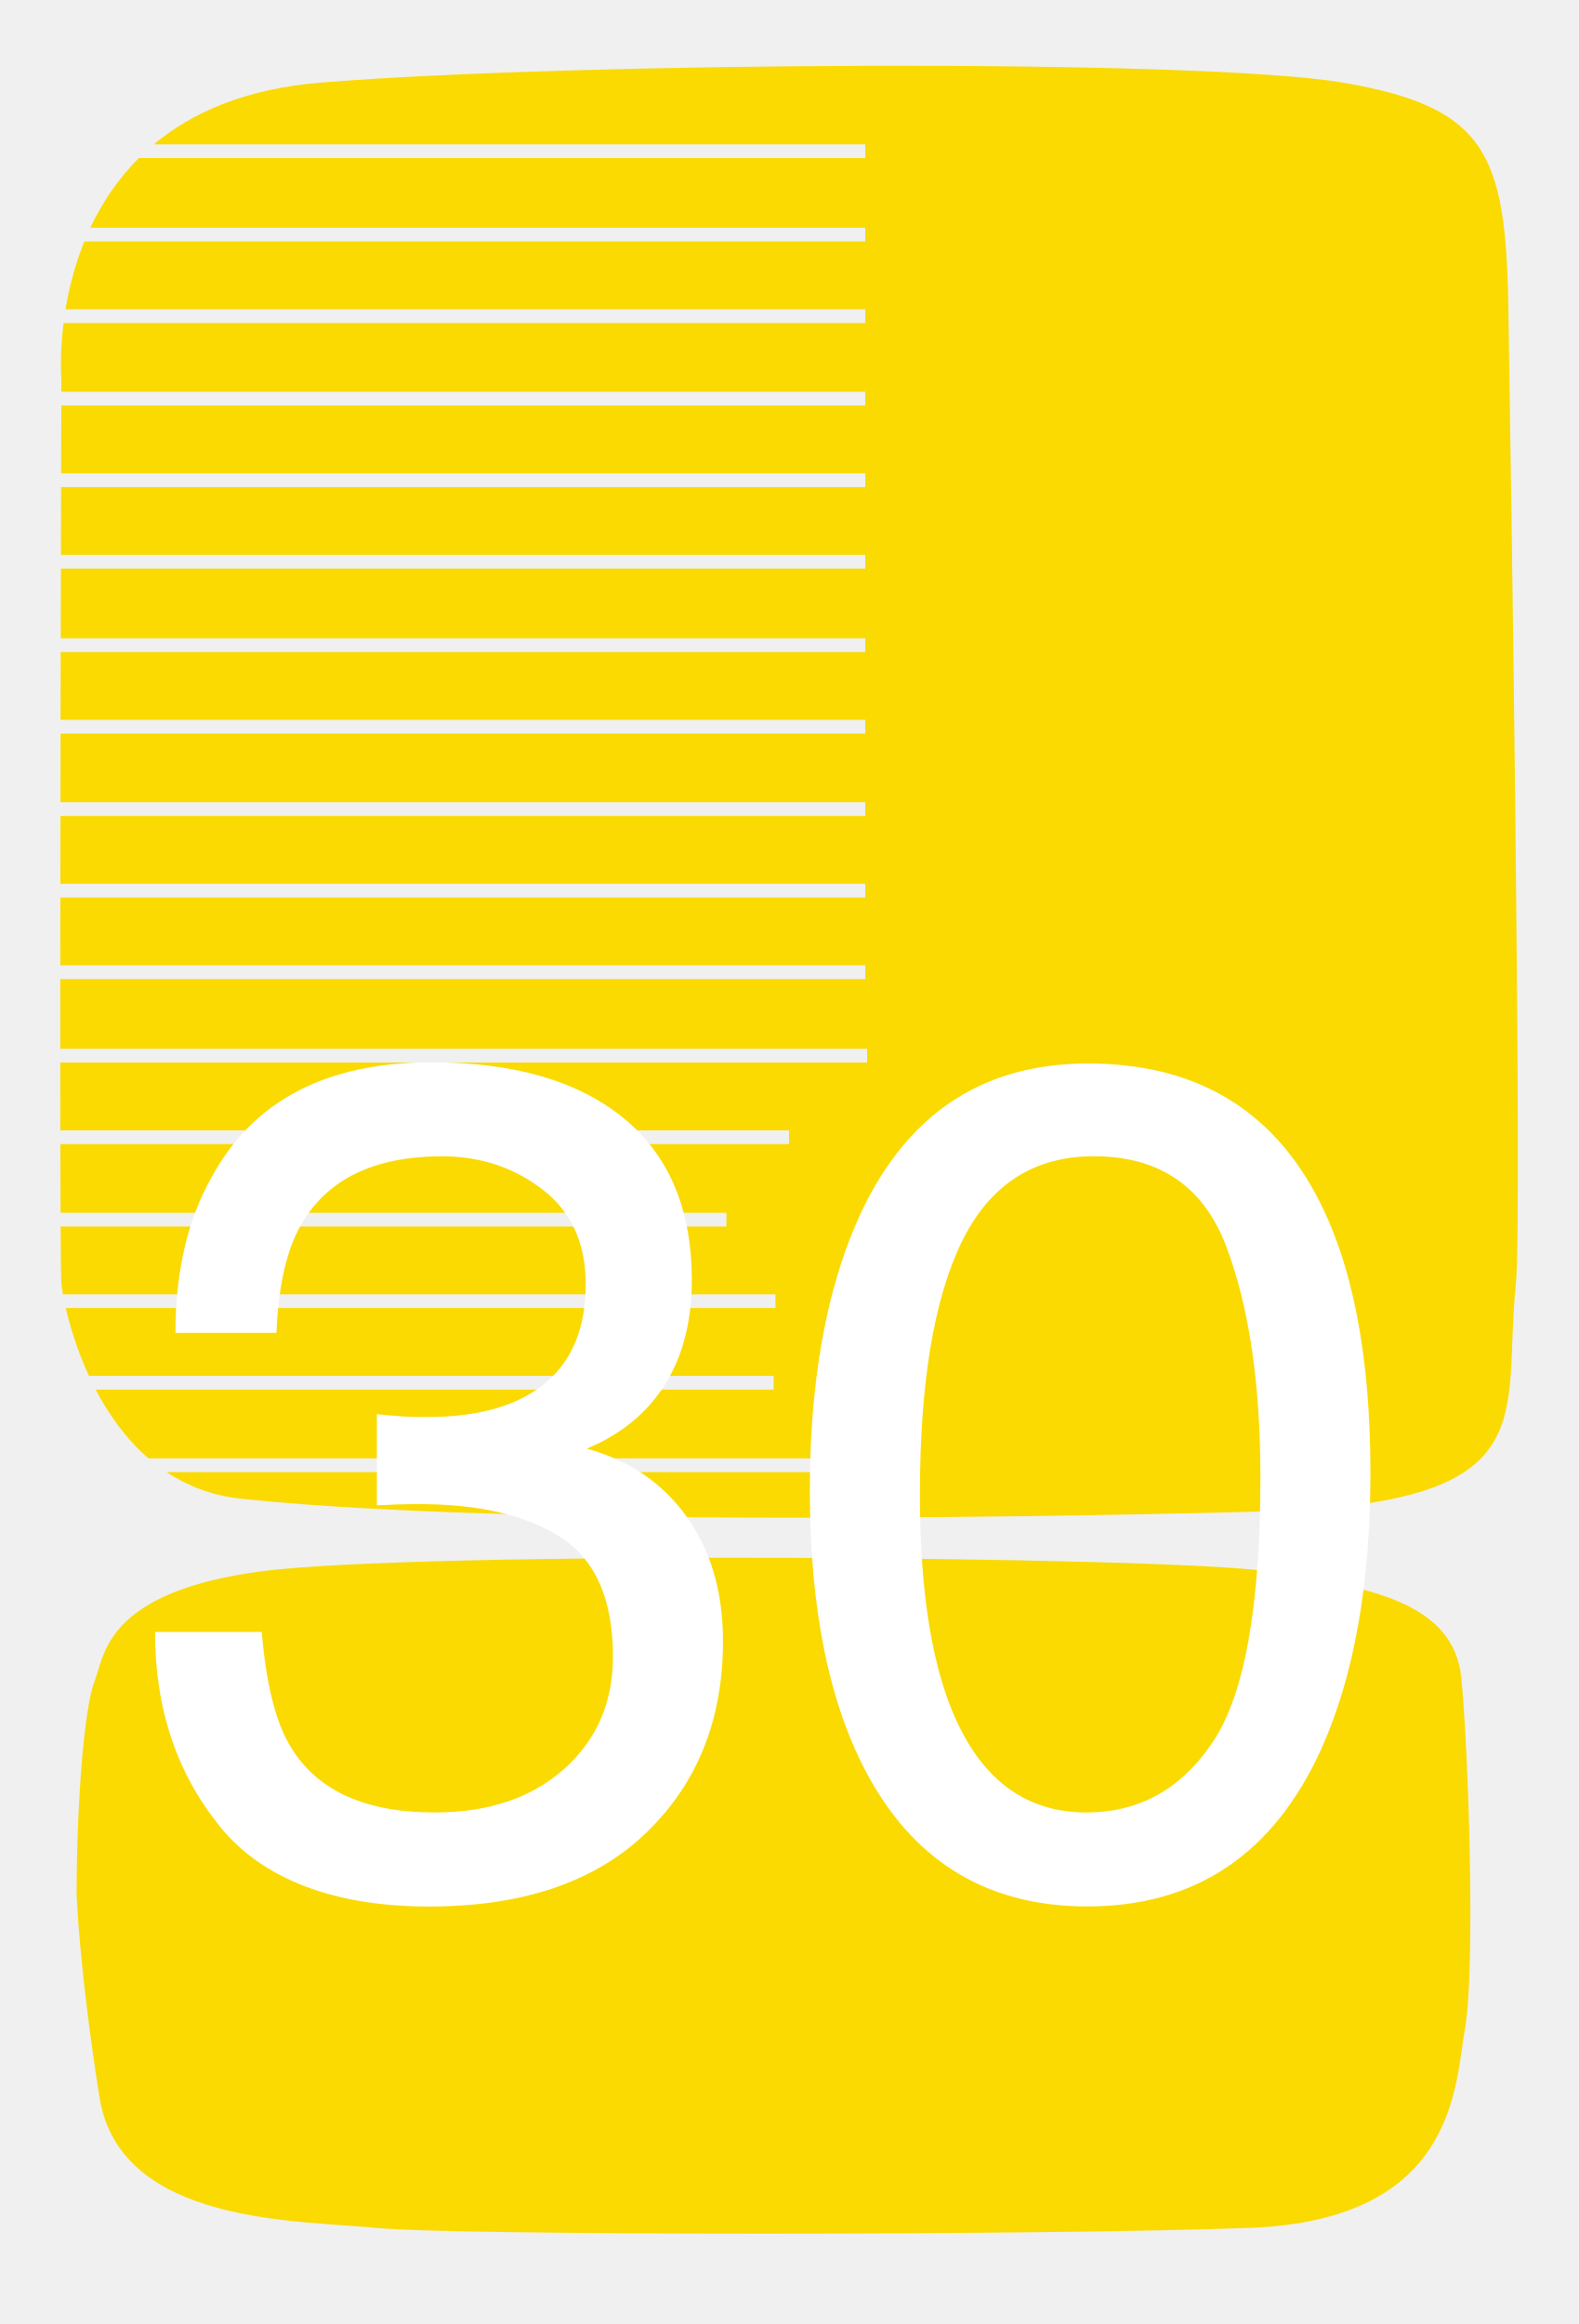
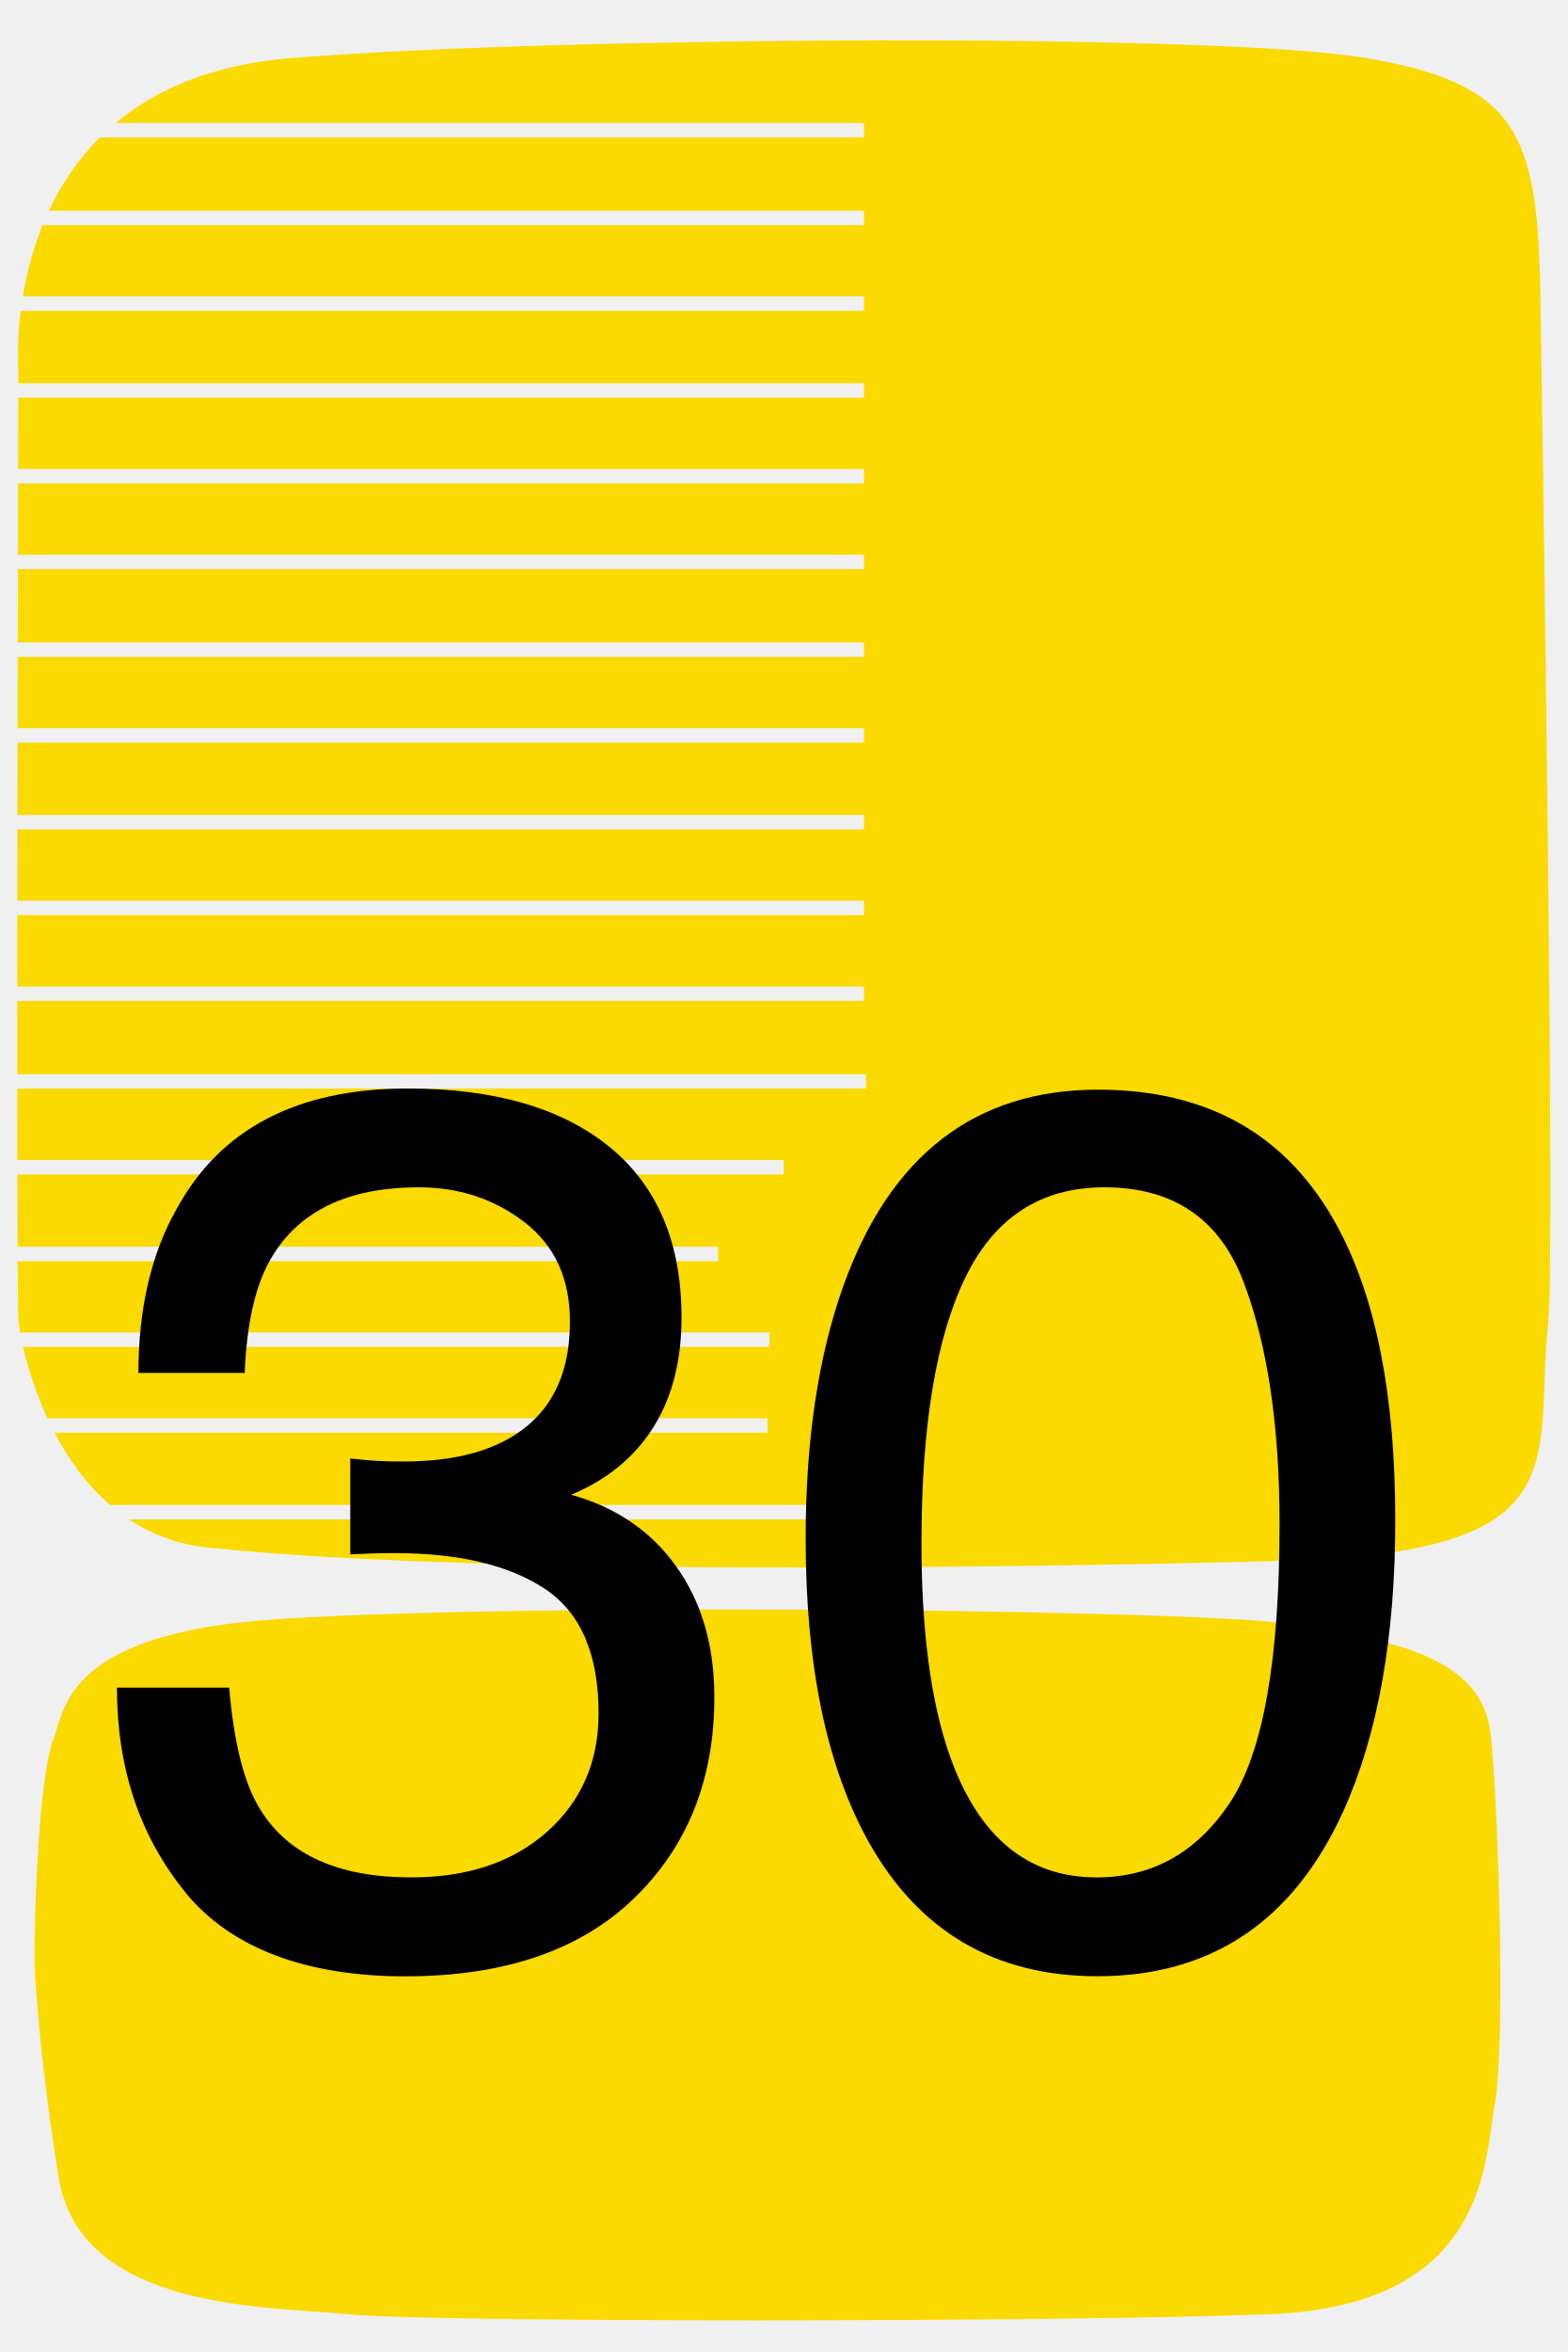
- <svg xmlns="http://www.w3.org/2000/svg" width="36" height="53" viewBox="0 0 36 53" fill="none">
-   <g clip-path="url(#clip0_612_7364)">
-     <path d="M1.748 43.206C1.748 41.143 1.921 38.938 2.153 38.354C2.385 37.769 2.379 36.324 5.917 35.84C9.454 35.356 26.763 35.489 28.962 35.84C31.163 36.191 33.16 36.512 33.334 38.267C33.508 40.021 33.652 44.961 33.42 46.247C33.188 47.533 33.246 50.632 28.499 50.808C23.75 50.983 10.317 50.983 8.58 50.808C6.843 50.632 2.732 50.749 2.269 47.826C1.806 44.903 1.748 43.207 1.748 43.207V43.206Z" fill="#FADA00" />
-     <path d="M34.406 6.972C34.348 3.493 33.884 2.441 30.642 1.886C27.4 1.329 13.033 1.416 7.307 1.885C5.595 2.025 4.377 2.568 3.51 3.291H19.738V3.604H3.168C2.677 4.093 2.32 4.643 2.061 5.193H19.738V5.507H1.924C1.703 6.051 1.572 6.584 1.495 7.053H19.738V7.367H1.45C1.357 8.117 1.4 8.635 1.4 8.635C1.4 8.635 1.4 8.74 1.4 8.934H19.738V9.247H1.399C1.399 9.619 1.397 10.148 1.394 10.794H19.738V11.107H1.394C1.393 11.574 1.392 12.094 1.391 12.653H19.738V12.967H1.39C1.389 13.47 1.387 14.003 1.386 14.556H19.738V14.869H1.385C1.385 15.371 1.383 15.889 1.382 16.416H19.738V16.729H1.382C1.382 17.245 1.38 17.769 1.38 18.296H19.738V18.609H1.38C1.38 19.126 1.378 19.643 1.377 20.156H19.738V20.469H1.377C1.377 20.992 1.377 21.51 1.376 22.016H19.738V22.329H1.375C1.375 22.875 1.375 23.407 1.375 23.918H19.78V24.231H1.375C1.375 24.776 1.375 25.296 1.376 25.778H17.999V26.091H1.377C1.377 26.681 1.38 27.209 1.382 27.658H16.571V27.971H1.383C1.387 28.71 1.393 29.178 1.401 29.268C1.407 29.326 1.418 29.411 1.436 29.518H17.689V29.831H1.501C1.595 30.24 1.761 30.797 2.03 31.378H17.647V31.691H2.183C2.476 32.251 2.869 32.81 3.387 33.258H18.558V33.572H3.8C4.27 33.883 4.825 34.105 5.483 34.177C12.576 34.937 28.789 34.47 28.789 34.47H29.021C35.332 34.236 34.257 32.318 34.58 29.267C34.727 27.867 34.464 10.441 34.406 6.963V6.972Z" fill="#FADA00" />
-     <path d="M5.018 41.654C4.029 40.439 3.536 38.961 3.536 37.218H5.97C6.074 38.429 6.297 39.309 6.643 39.858C7.246 40.842 8.338 41.334 9.918 41.334C11.143 41.334 12.127 41.003 12.869 40.341C13.611 39.679 13.982 38.825 13.982 37.779C13.982 36.489 13.591 35.587 12.811 35.073C12.03 34.559 10.945 34.302 9.555 34.302C9.4 34.302 9.243 34.305 9.083 34.309C8.922 34.314 8.761 34.321 8.597 34.329V32.251C8.838 32.277 9.042 32.294 9.205 32.304C9.369 32.313 9.546 32.316 9.736 32.316C10.607 32.316 11.323 32.177 11.885 31.898C12.869 31.41 13.361 30.538 13.361 29.284C13.361 28.352 13.032 27.633 12.377 27.128C11.721 26.623 10.957 26.37 10.086 26.37C8.533 26.37 7.459 26.893 6.863 27.938C6.535 28.513 6.35 29.332 6.306 30.396H4.002C4.002 29.002 4.278 27.816 4.83 26.841C5.779 25.098 7.45 24.227 9.839 24.227C11.729 24.227 13.191 24.652 14.228 25.502C15.263 26.351 15.781 27.582 15.781 29.194C15.781 30.344 15.474 31.277 14.862 31.992C14.482 32.436 13.99 32.784 13.386 33.037C14.361 33.306 15.122 33.827 15.671 34.598C16.219 35.369 16.492 36.312 16.492 37.428C16.492 39.214 15.91 40.669 14.745 41.793C13.58 42.918 11.928 43.479 9.787 43.479C7.646 43.479 6.005 42.871 5.017 41.656L5.018 41.654Z" fill="white" />
-     <path d="M30.019 27.245C30.848 28.787 31.261 30.9 31.261 33.584C31.261 36.128 30.886 38.232 30.135 39.897C29.048 42.284 27.271 43.477 24.802 43.477C22.576 43.477 20.92 42.502 19.832 40.549C18.927 38.92 18.473 36.733 18.473 33.989C18.473 31.863 18.745 30.038 19.289 28.513C20.307 25.672 22.149 24.253 24.816 24.253C27.215 24.253 28.95 25.251 30.019 27.245ZM27.675 39.713C28.392 38.632 28.751 36.62 28.751 33.675C28.751 31.549 28.492 29.8 27.973 28.428C27.453 27.056 26.448 26.369 24.953 26.369C23.578 26.369 22.573 27.021 21.938 28.323C21.303 29.626 20.984 31.545 20.984 34.081C20.984 35.989 21.188 37.523 21.593 38.682C22.216 40.451 23.279 41.334 24.783 41.334C25.993 41.334 26.957 40.794 27.674 39.714L27.675 39.713Z" fill="white" />
+ <svg xmlns="http://www.w3.org/2000/svg" width="34" height="51" viewBox="0 0 34 51" fill="none">
+   <g clip-path="url(#clip0_612_7365)">
+     <path d="M0.748 42.581C0.748 40.518 0.922 38.312 1.153 37.728C1.385 37.143 1.379 35.699 4.917 35.215C8.454 34.73 25.763 34.864 27.963 35.215C30.163 35.566 32.16 35.887 32.334 37.641C32.508 39.396 32.652 44.336 32.42 45.622C32.189 46.908 32.247 50.007 27.499 50.183C22.75 50.358 9.317 50.358 7.58 50.183C5.843 50.007 1.732 50.124 1.269 47.201C0.806 44.278 0.748 42.582 0.748 42.582V42.581Z" fill="#FADA00" />
+     <path d="M33.406 6.347C33.348 2.868 32.884 1.816 29.642 1.261C26.4 0.704 12.033 0.792 6.307 1.26C4.595 1.4 3.377 1.943 2.51 2.666H18.738V2.98H2.168C1.677 3.468 1.32 4.018 1.061 4.569H18.738V4.882H0.924C0.703 5.426 0.572 5.959 0.495 6.428H18.738V6.742H0.45C0.357 7.492 0.4 8.011 0.4 8.011C0.4 8.011 0.4 8.115 0.4 8.309H18.738V8.622H0.399C0.399 8.994 0.397 9.523 0.394 10.169H18.738V10.482H0.394C0.393 10.949 0.392 11.469 0.391 12.029H18.738V12.342H0.39C0.389 12.845 0.387 13.378 0.386 13.931H18.738V14.244H0.385C0.385 14.747 0.383 15.264 0.382 15.791H18.738V16.104H0.382C0.382 16.62 0.379 17.145 0.379 17.671H18.738V17.984H0.379C0.379 18.501 0.378 19.018 0.377 19.531H18.738V19.844H0.377C0.377 20.367 0.377 20.885 0.376 21.391H18.738V21.704H0.375C0.375 22.25 0.375 22.782 0.375 23.293H18.78V23.606H0.375C0.375 24.151 0.375 24.671 0.376 25.153H16.999V25.466H0.377C0.377 26.056 0.379 26.584 0.382 27.033H15.571V27.347H0.383C0.387 28.085 0.393 28.554 0.401 28.643C0.407 28.702 0.418 28.787 0.436 28.893H16.689V29.206H0.501C0.595 29.615 0.761 30.172 1.029 30.753H16.647V31.066H1.183C1.476 31.626 1.869 32.185 2.387 32.633H17.558V32.947H2.8C3.27 33.258 3.825 33.48 4.483 33.553C11.576 34.312 27.789 33.845 27.789 33.845H28.021C34.332 33.611 33.257 31.693 33.58 28.642C33.727 27.242 33.464 9.816 33.406 6.338V6.347Z" fill="#FADA00" />
+     <path d="M4.018 41.029C3.029 39.814 2.536 38.336 2.536 36.593H4.97C5.074 37.804 5.297 38.684 5.643 39.233C6.246 40.217 7.338 40.709 8.918 40.709C10.143 40.709 11.127 40.378 11.869 39.716C12.611 39.054 12.982 38.2 12.982 37.154C12.982 35.864 12.592 34.962 11.811 34.448C11.03 33.934 9.945 33.677 8.555 33.677C8.4 33.677 8.243 33.68 8.083 33.684C7.922 33.689 7.761 33.696 7.597 33.704V31.626C7.838 31.652 8.042 31.669 8.205 31.679C8.369 31.688 8.546 31.691 8.736 31.691C9.608 31.691 10.323 31.552 10.885 31.273C11.869 30.785 12.361 29.913 12.361 28.659C12.361 27.727 12.033 27.008 11.377 26.503C10.721 25.998 9.958 25.745 9.086 25.745C7.533 25.745 6.459 26.268 5.863 27.313C5.535 27.888 5.35 28.707 5.307 29.771H3.002C3.002 28.377 3.278 27.191 3.83 26.216C4.779 24.473 6.45 23.603 8.839 23.603C10.729 23.603 12.192 24.027 13.228 24.877C14.263 25.726 14.781 26.957 14.781 28.569C14.781 29.719 14.475 30.652 13.862 31.367C13.482 31.811 12.99 32.159 12.386 32.412C13.361 32.681 14.122 33.202 14.671 33.973C15.219 34.744 15.493 35.687 15.493 36.803C15.493 38.589 14.91 40.044 13.745 41.168C12.58 42.293 10.928 42.854 8.787 42.854C6.646 42.854 5.005 42.246 4.017 41.031L4.018 41.029Z" fill="black" />
+     <path d="M29.019 26.62C29.848 28.162 30.261 30.276 30.261 32.959C30.261 35.503 29.886 37.607 29.135 39.272C28.048 41.659 26.271 42.852 23.802 42.852C21.576 42.852 19.92 41.877 18.832 39.925C17.927 38.295 17.473 36.108 17.473 33.364C17.473 31.238 17.745 29.413 18.289 27.888C19.307 25.047 21.149 23.628 23.816 23.628C26.215 23.628 27.95 24.626 29.019 26.62ZM26.675 39.088C27.392 38.007 27.751 35.995 27.751 33.05C27.751 30.924 27.492 29.175 26.973 27.803C26.454 26.431 25.448 25.745 23.953 25.745C22.578 25.745 21.573 26.396 20.938 27.698C20.303 29.001 19.985 30.92 19.985 33.456C19.985 35.364 20.188 36.898 20.594 38.057C21.216 39.826 22.279 40.709 23.783 40.709C24.993 40.709 25.957 40.169 26.674 39.089L26.675 39.088Z" fill="black" />
  </g>
  <defs>
-     <clipPath id="clip0_612_7364">
-       <rect width="33.25" height="49.438" fill="white" transform="translate(1.375 1.5)" />
+     <clipPath id="clip0_612_7365">
+       <rect width="33.25" height="49.438" fill="white" transform="translate(0.374939 0.875)" />
    </clipPath>
  </defs>
</svg>
